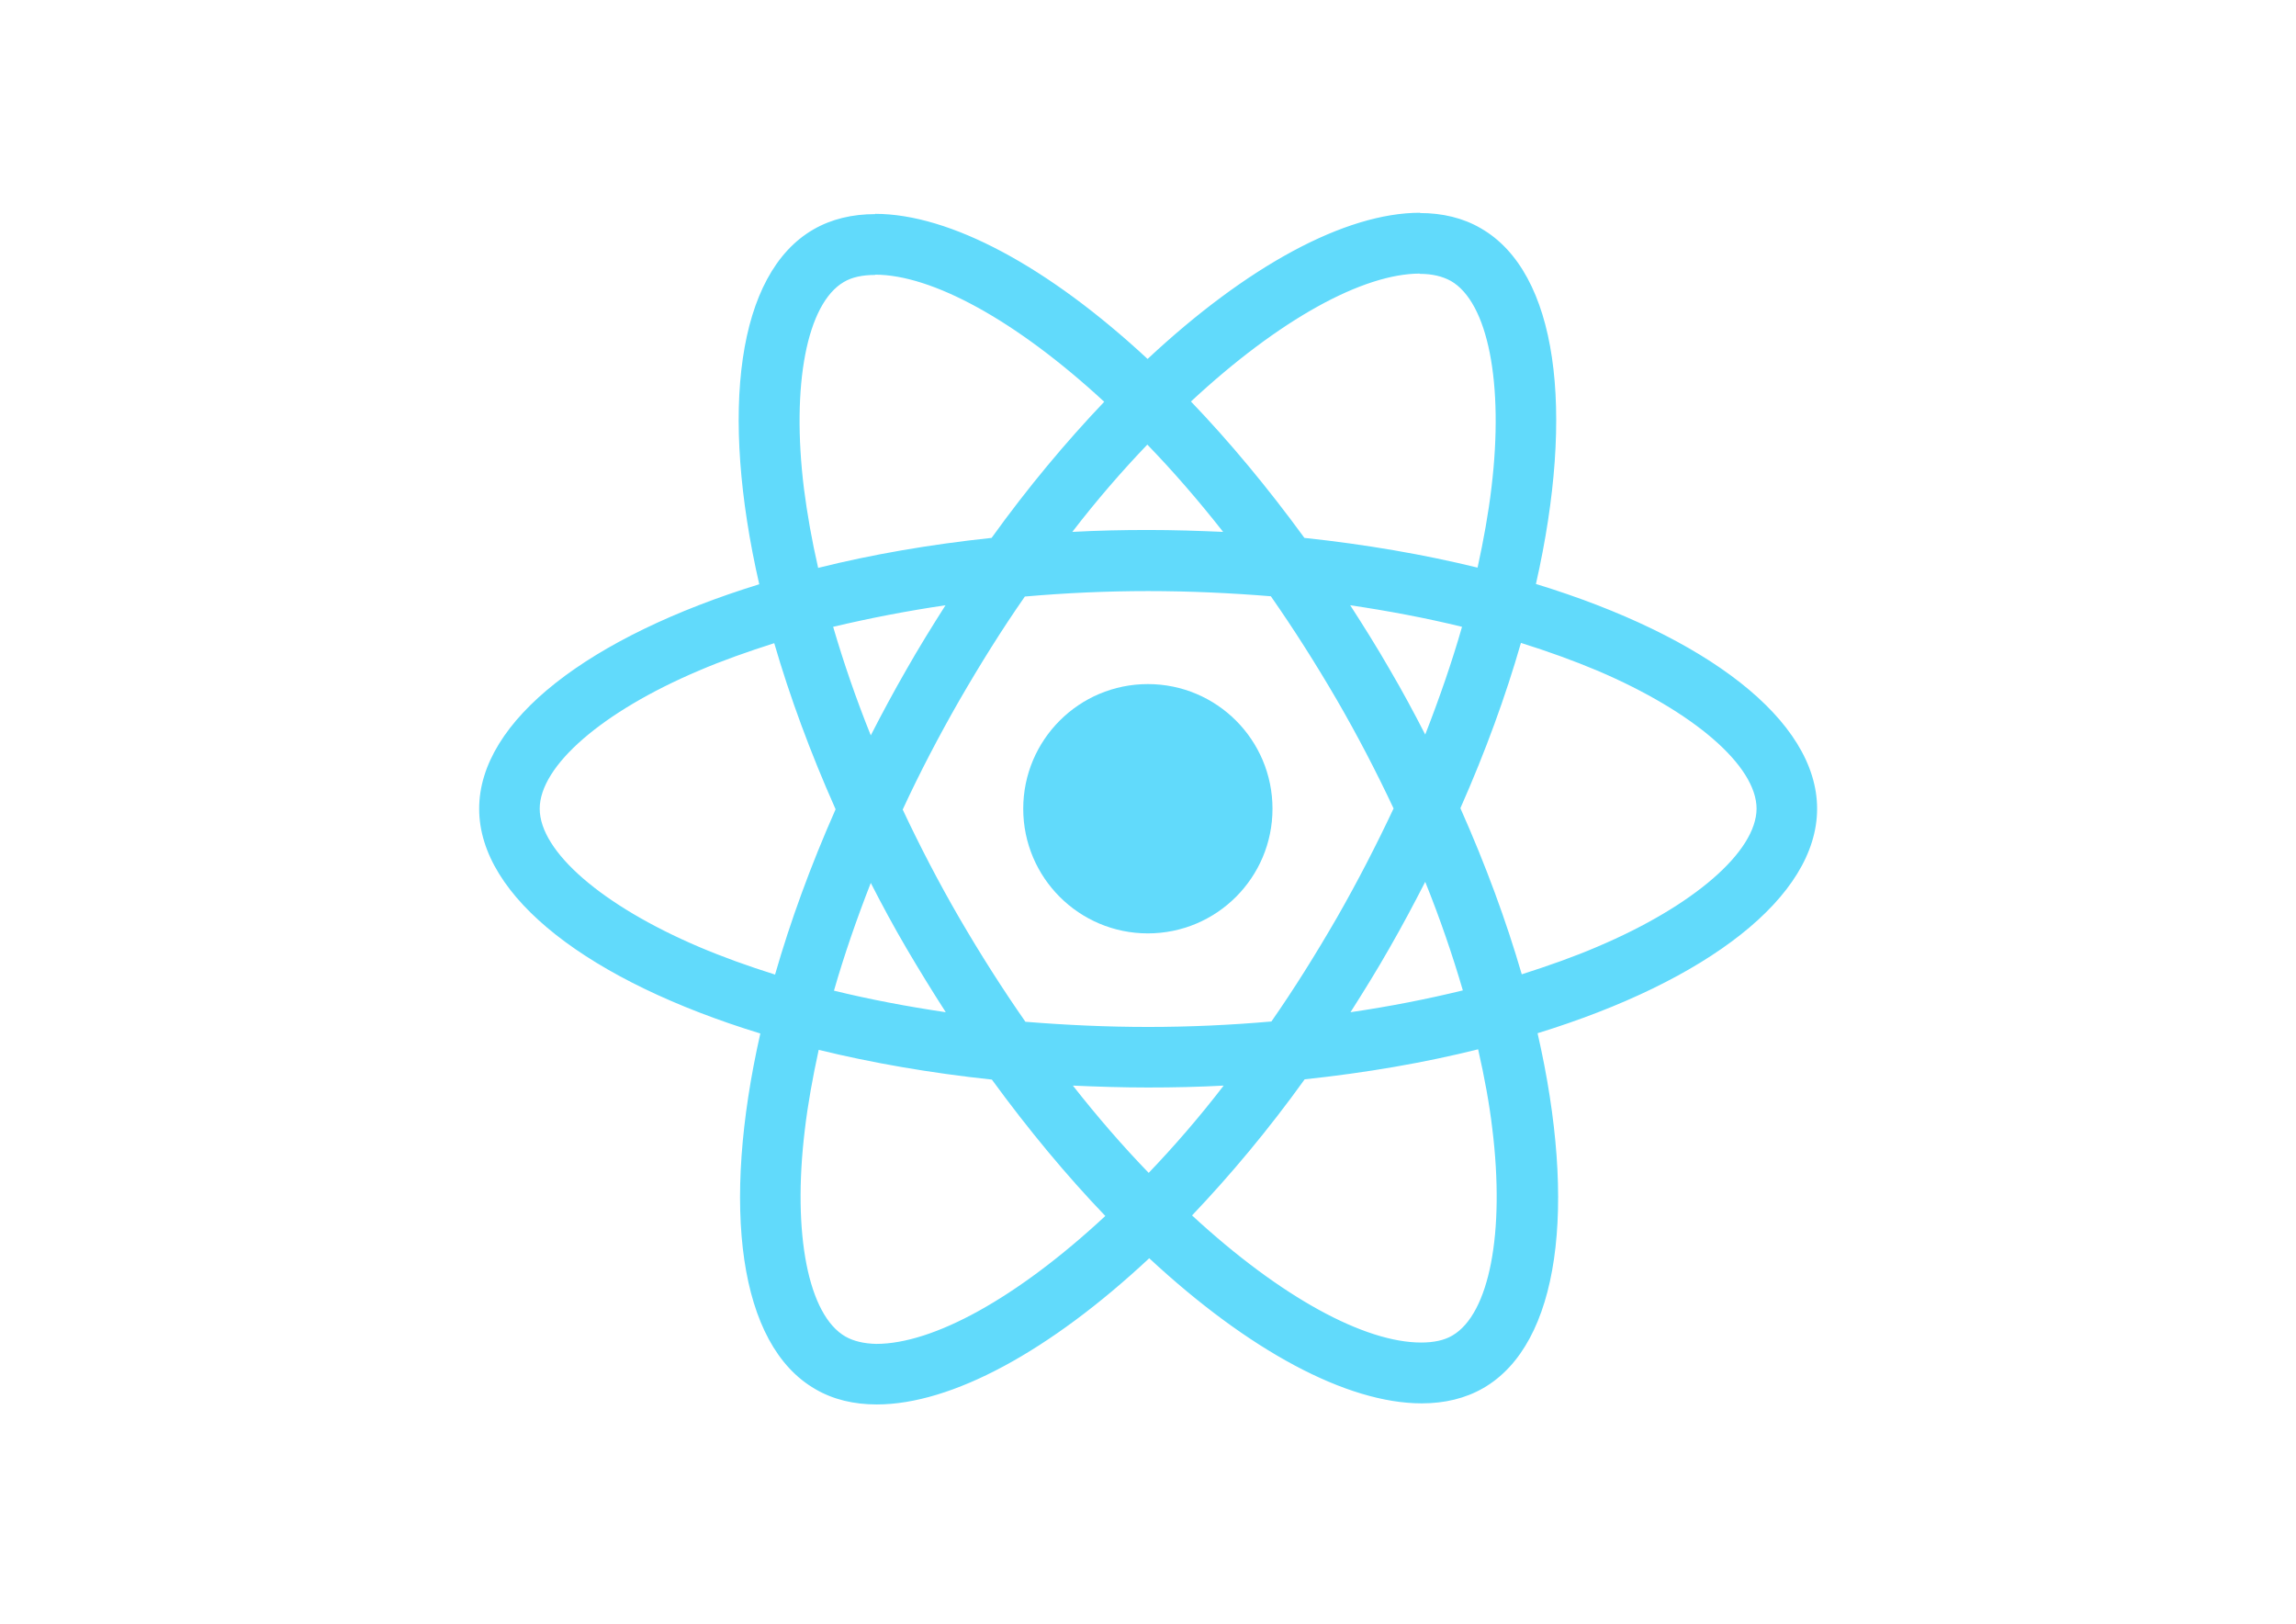
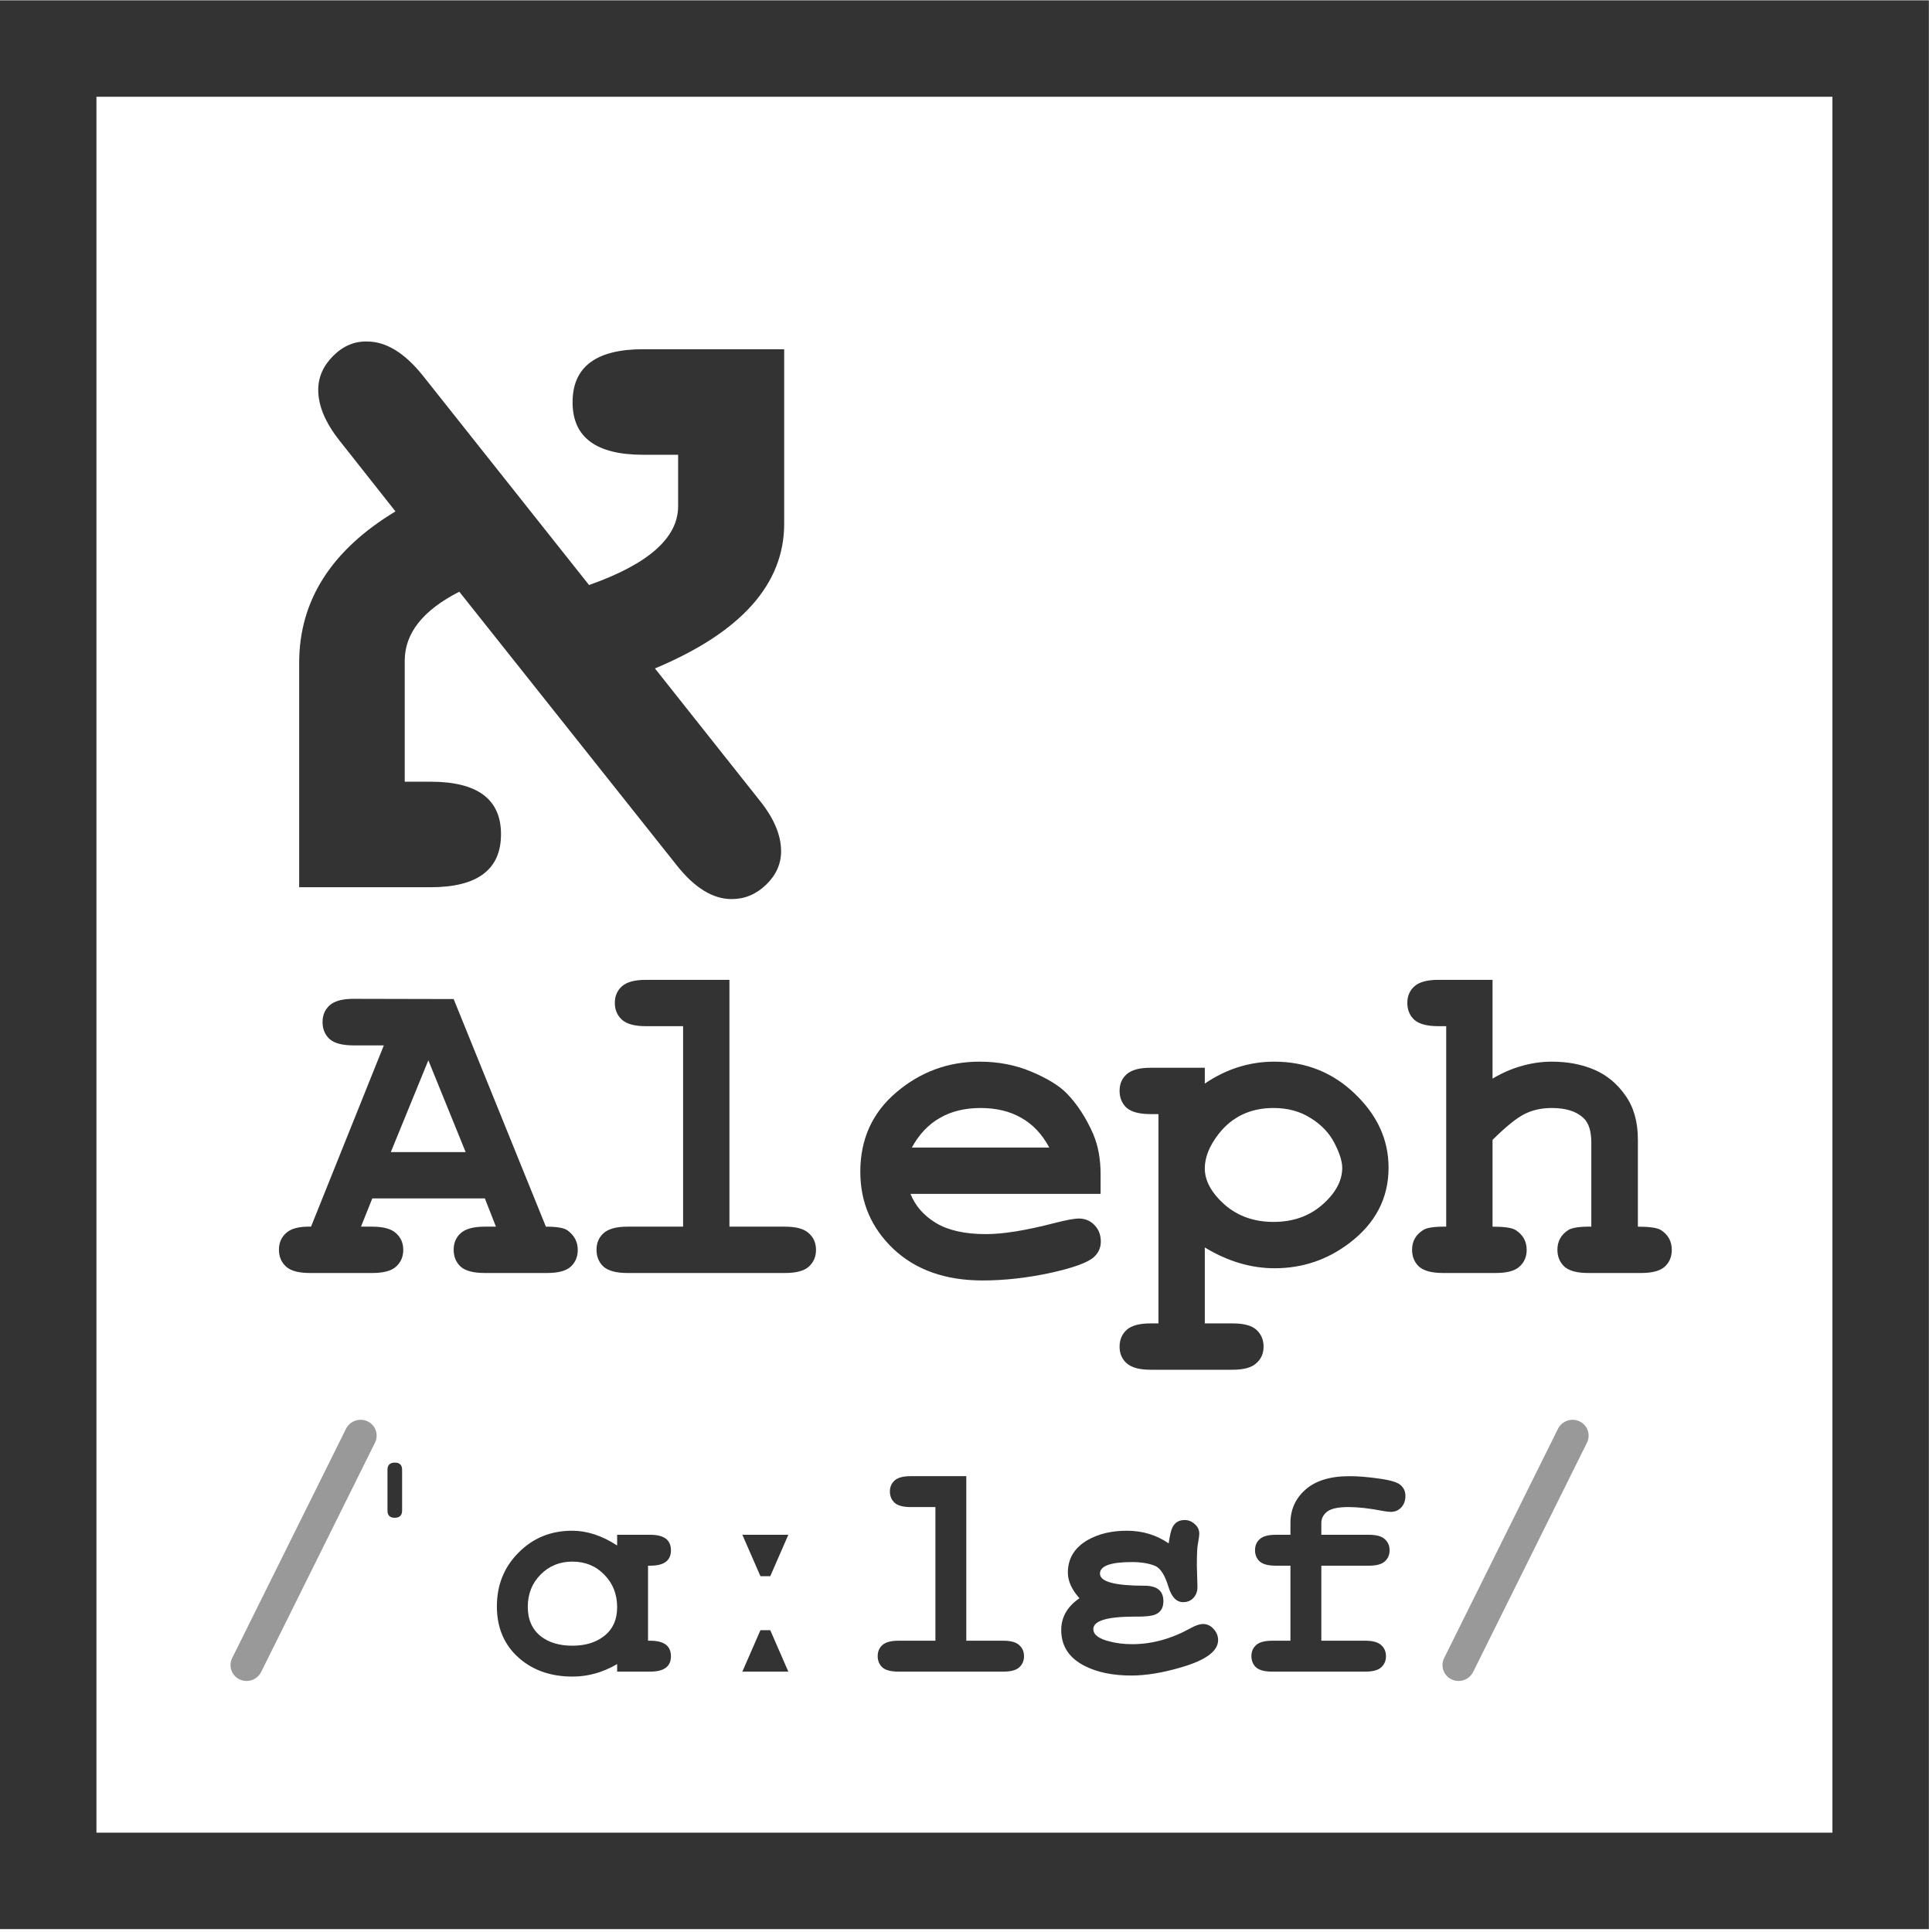
- <svg xmlns="http://www.w3.org/2000/svg" viewBox="0 0 841.9 595.3">
-   <g fill="#61DAFB">
-     <path d="M666.3 296.5c0-32.5-40.7-63.3-103.1-82.4 14.4-63.6 8-114.2-20.2-130.4-6.5-3.8-14.1-5.6-22.4-5.6v22.3c4.6 0 8.3.9 11.4 2.6 13.6 7.8 19.5 37.5 14.9 75.7-1.1 9.4-2.9 19.3-5.1 29.4-19.6-4.8-41-8.5-63.5-10.9-13.5-18.5-27.5-35.3-41.6-50 32.6-30.3 63.2-46.9 84-46.9V78c-27.5 0-63.5 19.6-99.9 53.6-36.4-33.8-72.4-53.2-99.9-53.2v22.3c20.7 0 51.4 16.5 84 46.6-14 14.7-28 31.4-41.3 49.9-22.6 2.4-44 6.1-63.6 11-2.3-10-4-19.7-5.2-29-4.7-38.2 1.1-67.9 14.6-75.8 3-1.8 6.9-2.6 11.5-2.6V78.5c-8.4 0-16 1.8-22.6 5.6-28.1 16.2-34.4 66.7-19.9 130.1-62.2 19.2-102.7 49.9-102.7 82.3 0 32.5 40.7 63.3 103.1 82.4-14.4 63.6-8 114.2 20.2 130.4 6.5 3.8 14.1 5.6 22.5 5.6 27.5 0 63.5-19.6 99.9-53.6 36.4 33.8 72.4 53.2 99.9 53.2 8.4 0 16-1.8 22.6-5.6 28.1-16.2 34.4-66.7 19.9-130.1 62-19.1 102.5-49.9 102.5-82.3zm-130.2-66.7c-3.7 12.9-8.3 26.2-13.5 39.5-4.1-8-8.4-16-13.1-24-4.6-8-9.5-15.8-14.4-23.4 14.2 2.1 27.9 4.7 41 7.9zm-45.8 106.5c-7.8 13.5-15.8 26.3-24.1 38.2-14.9 1.3-30 2-45.2 2-15.1 0-30.2-.7-45-1.9-8.3-11.9-16.4-24.6-24.2-38-7.6-13.1-14.5-26.4-20.8-39.8 6.2-13.4 13.2-26.8 20.7-39.9 7.8-13.5 15.8-26.3 24.1-38.2 14.9-1.3 30-2 45.2-2 15.1 0 30.2.7 45 1.9 8.3 11.9 16.4 24.6 24.2 38 7.6 13.1 14.5 26.4 20.8 39.8-6.3 13.4-13.2 26.8-20.7 39.9zm32.3-13c5.4 13.4 10 26.8 13.8 39.8-13.1 3.2-26.9 5.9-41.2 8 4.9-7.7 9.8-15.6 14.4-23.7 4.6-8 8.9-16.1 13-24.1zM421.2 430c-9.3-9.6-18.6-20.3-27.8-32 9 .4 18.2.7 27.5.7 9.4 0 18.7-.2 27.8-.7-9 11.7-18.3 22.4-27.5 32zm-74.4-58.9c-14.2-2.1-27.9-4.7-41-7.9 3.7-12.9 8.3-26.2 13.5-39.5 4.1 8 8.4 16 13.1 24 4.7 8 9.5 15.8 14.4 23.4zM420.7 163c9.3 9.6 18.6 20.3 27.8 32-9-.4-18.2-.7-27.5-.7-9.4 0-18.7.2-27.8.7 9-11.7 18.3-22.4 27.5-32zm-74 58.9c-4.9 7.7-9.8 15.6-14.4 23.7-4.6 8-8.9 16-13 24-5.4-13.4-10-26.8-13.8-39.8 13.1-3.1 26.9-5.8 41.2-7.9zm-90.5 125.2c-35.4-15.1-58.3-34.9-58.3-50.6 0-15.7 22.9-35.6 58.3-50.6 8.6-3.7 18-7 27.7-10.1 5.7 19.6 13.2 40 22.5 60.9-9.2 20.8-16.6 41.1-22.2 60.6-9.9-3.1-19.3-6.5-28-10.2zM310 490c-13.6-7.8-19.5-37.5-14.9-75.7 1.1-9.4 2.9-19.3 5.1-29.4 19.6 4.8 41 8.5 63.5 10.9 13.5 18.5 27.5 35.3 41.6 50-32.6 30.3-63.2 46.9-84 46.9-4.5-.1-8.3-1-11.3-2.7zm237.2-76.2c4.7 38.2-1.1 67.9-14.6 75.8-3 1.8-6.9 2.6-11.5 2.6-20.7 0-51.4-16.5-84-46.6 14-14.7 28-31.4 41.3-49.9 22.6-2.4 44-6.1 63.6-11 2.3 10.1 4.1 19.8 5.2 29.1zm38.5-66.7c-8.6 3.7-18 7-27.7 10.1-5.7-19.6-13.2-40-22.5-60.9 9.2-20.8 16.6-41.1 22.2-60.6 9.9 3.1 19.3 6.5 28.1 10.2 35.4 15.1 58.3 34.9 58.3 50.6-.1 15.7-23 35.6-58.4 50.6zM320.8 78.4z" />
-     <circle cx="420.9" cy="296.5" r="45.7" />
-     <path d="M520.5 78.1z" />
-   </g>
+ <svg xmlns="http://www.w3.org/2000/svg" width="600" height="601" viewBox="0 0 600 601" fill="none">
+   <path d="M150.82 372.797H115.805L112.289 381.586H115.805C119.273 381.586 121.734 382.266 123.188 383.625C124.688 384.938 125.438 386.672 125.438 388.828C125.438 390.938 124.688 392.672 123.188 394.031C121.734 395.344 119.273 396 115.805 396H96.398C92.93 396 90.469 395.344 89.016 394.031C87.516 392.672 86.766 390.914 86.766 388.758C86.766 386.602 87.539 384.844 89.086 383.484C90.633 382.125 93.188 381.492 96.75 381.586L119.391 325.195H109.969C106.5 325.195 104.016 324.539 102.516 323.227C101.062 321.867 100.336 320.109 100.336 317.953C100.336 315.797 101.062 314.062 102.516 312.75C104.016 311.391 106.5 310.711 109.969 310.711L141.117 310.781L169.805 381.586C173.18 381.586 175.406 381.961 176.484 382.711C178.641 384.258 179.719 386.297 179.719 388.828C179.719 390.938 178.992 392.672 177.539 394.031C176.086 395.344 173.625 396 170.156 396H150.75C147.281 396 144.797 395.344 143.297 394.031C141.844 392.672 141.117 390.914 141.117 388.758C141.117 386.648 141.844 384.938 143.297 383.625C144.797 382.266 147.281 381.586 150.75 381.586H154.266L150.82 372.797ZM144.844 358.383L133.242 329.836L121.57 358.383H144.844ZM226.898 304.805V381.586H244.195C247.664 381.586 250.125 382.266 251.578 383.625C253.078 384.938 253.828 386.672 253.828 388.828C253.828 390.938 253.078 392.672 251.578 394.031C250.125 395.344 247.664 396 244.195 396H195.188C191.719 396 189.234 395.344 187.734 394.031C186.281 392.672 185.555 390.914 185.555 388.758C185.555 386.648 186.281 384.938 187.734 383.625C189.234 382.266 191.719 381.586 195.188 381.586H212.484V319.219H200.883C197.461 319.219 195 318.562 193.5 317.25C192 315.891 191.25 314.133 191.25 311.977C191.25 309.867 191.977 308.156 193.43 306.844C194.93 305.484 197.414 304.805 200.883 304.805H226.898ZM342.352 371.391H283.219C284.719 375.141 287.367 378.164 291.164 380.461C295.008 382.758 300.188 383.906 306.703 383.906C312.047 383.906 319.148 382.758 328.008 380.461C331.664 379.523 334.195 379.055 335.602 379.055C337.523 379.055 339.141 379.734 340.453 381.094C341.766 382.453 342.422 384.164 342.422 386.227C342.422 388.102 341.719 389.695 340.312 391.008C338.438 392.742 333.867 394.406 326.602 396C319.336 397.547 312.352 398.32 305.648 398.32C294.117 398.32 284.883 395.062 277.945 388.547C271.055 382.031 267.609 374.016 267.609 364.5C267.609 354.375 271.336 346.148 278.789 339.82C286.289 333.445 294.914 330.258 304.664 330.258C310.523 330.258 315.891 331.289 320.766 333.352C325.688 335.414 329.344 337.641 331.734 340.031C335.109 343.5 337.898 347.789 340.102 352.898C341.602 356.461 342.352 360.586 342.352 365.273V371.391ZM326.391 356.977C324.188 352.852 321.305 349.781 317.742 347.766C314.18 345.703 309.938 344.672 305.016 344.672C300.141 344.672 295.922 345.703 292.359 347.766C288.797 349.781 285.891 352.852 283.641 356.977H326.391ZM374.766 388.055V411.68H383.414C386.883 411.68 389.344 412.336 390.797 413.648C392.297 415.008 393.047 416.766 393.047 418.922C393.047 421.031 392.297 422.742 390.797 424.055C389.344 425.414 386.883 426.094 383.414 426.094H357.891C354.422 426.094 351.938 425.414 350.438 424.055C348.984 422.742 348.258 421.031 348.258 418.922C348.258 416.766 349.008 415.008 350.508 413.648C352.008 412.336 354.469 411.68 357.891 411.68H360.352V346.57H357.891C354.422 346.57 351.938 345.914 350.438 344.602C348.984 343.242 348.258 341.484 348.258 339.328C348.258 337.219 348.984 335.508 350.438 334.195C351.938 332.836 354.422 332.156 357.891 332.156H374.766V337.078C378.141 334.781 381.633 333.07 385.242 331.945C388.852 330.82 392.555 330.258 396.352 330.258C406.195 330.258 414.586 333.609 421.523 340.312C428.461 346.969 431.93 354.609 431.93 363.234C431.93 372.75 427.828 380.602 419.625 386.789C412.781 391.945 405.07 394.523 396.492 394.523C392.789 394.523 389.133 393.984 385.523 392.906C381.914 391.828 378.328 390.211 374.766 388.055ZM417.516 363.305C417.516 361.289 416.719 358.734 415.125 355.641C413.531 352.5 411.07 349.898 407.742 347.836C404.461 345.727 400.594 344.672 396.141 344.672C388.969 344.672 383.273 347.367 379.055 352.758C376.195 356.461 374.766 360.023 374.766 363.445C374.766 367.289 376.805 371.039 380.883 374.695C385.008 378.305 390.094 380.109 396.141 380.109C402.234 380.109 407.32 378.305 411.398 374.695C415.477 371.086 417.516 367.289 417.516 363.305ZM464.273 304.805V335.531C467.273 333.75 470.297 332.438 473.344 331.594C476.438 330.703 479.555 330.258 482.695 330.258C487.664 330.258 492.094 331.102 495.984 332.789C499.875 334.477 503.086 337.148 505.617 340.805C508.195 344.414 509.484 348.984 509.484 354.516V381.586C513.141 381.586 515.531 381.938 516.656 382.641C518.906 384.094 520.031 386.156 520.031 388.828C520.031 390.938 519.305 392.672 517.852 394.031C516.398 395.344 513.938 396 510.469 396H494.016C490.594 396 488.133 395.344 486.633 394.031C485.18 392.672 484.453 390.914 484.453 388.758C484.453 386.133 485.578 384.094 487.828 382.641C489 381.891 491.391 381.539 495 381.586V355.5C495 351.797 494.156 349.195 492.469 347.695C490.266 345.68 487.008 344.672 482.695 344.672C479.508 344.672 476.672 345.305 474.188 346.57C471.75 347.789 468.445 350.461 464.273 354.586V381.586C467.977 381.586 470.367 381.938 471.445 382.641C473.742 384.094 474.891 386.156 474.891 388.828C474.891 390.938 474.141 392.672 472.641 394.031C471.188 395.344 468.727 396 465.258 396H448.875C445.406 396 442.922 395.344 441.422 394.031C439.969 392.672 439.242 390.914 439.242 388.758C439.242 386.133 440.391 384.094 442.688 382.641C443.812 381.891 446.203 381.539 449.859 381.586V319.219H447.398C443.93 319.219 441.445 318.562 439.945 317.25C438.492 315.891 437.766 314.133 437.766 311.977C437.766 309.867 438.492 308.156 439.945 306.844C441.445 305.484 443.93 304.805 447.398 304.805H464.273Z" fill="#333333" />
+   <path d="M125.078 469.891C125.078 471.391 124.312 472.141 122.781 472.141C121.281 472.141 120.531 471.391 120.531 469.891V457.234C120.531 455.734 121.297 454.984 122.828 454.984C124.328 454.984 125.078 455.734 125.078 457.234V469.891ZM208.703 515.219C208.703 518.406 206.562 520 202.281 520H191.969V517.656C187.531 520.25 182.922 521.547 178.141 521.547C171.391 521.547 165.828 519.625 161.453 515.781C156.859 511.75 154.562 506.391 154.562 499.703C154.562 493.047 156.812 487.469 161.312 482.969C165.812 478.438 171.359 476.172 177.953 476.172C182.609 476.172 187.281 477.703 191.969 480.766V477.438H202.328C206.578 477.438 208.703 479.047 208.703 482.266C208.703 485.453 206.578 487.047 202.328 487.047H201.578V510.391H202.281C206.562 510.391 208.703 512 208.703 515.219ZM191.969 499.984C191.969 495.922 190.641 492.547 187.984 489.859C185.359 487.141 182.047 485.781 178.047 485.781C174.109 485.781 170.812 487.125 168.156 489.812C165.5 492.5 164.172 495.844 164.172 499.844C164.172 503.812 165.531 506.875 168.25 509.031C170.75 510.969 174.016 511.938 178.047 511.938C182.016 511.938 185.266 510.969 187.797 509.031C190.578 506.906 191.969 503.891 191.969 499.984ZM245.219 477.438L239.594 490.328H236.547L230.922 477.438H245.219ZM245.219 520H230.922L236.547 507.109H239.594L245.219 520ZM300.578 459.203V510.391H312.109C314.422 510.391 316.062 510.844 317.031 511.75C318.031 512.625 318.531 513.781 318.531 515.219C318.531 516.625 318.031 517.781 317.031 518.688C316.062 519.562 314.422 520 312.109 520H279.438C277.125 520 275.469 519.562 274.469 518.688C273.5 517.781 273.016 516.609 273.016 515.172C273.016 513.766 273.5 512.625 274.469 511.75C275.469 510.844 277.125 510.391 279.438 510.391H290.969V468.812H283.234C280.953 468.812 279.312 468.375 278.312 467.5C277.312 466.594 276.812 465.422 276.812 463.984C276.812 462.578 277.297 461.438 278.266 460.562C279.266 459.656 280.922 459.203 283.234 459.203H300.578ZM378.906 510.203C378.906 513.609 375.109 516.422 367.516 518.641C361.703 520.359 356.5 521.219 351.906 521.219C346.281 521.219 341.531 520.266 337.656 518.359C332.625 515.891 330.109 512.125 330.109 507.062C330.109 503.062 332 499.766 335.781 497.172C333.375 494.484 332.172 491.828 332.172 489.203C332.172 484.828 334.219 481.453 338.312 479.078C341.719 477.141 345.781 476.172 350.5 476.172C355.375 476.172 359.719 477.484 363.531 480.109C363.875 477.703 364.25 476.078 364.656 475.234C365.406 473.641 366.688 472.844 368.5 472.844C369.688 472.844 370.734 473.266 371.641 474.109C372.578 474.922 373.047 475.922 373.047 477.109C373.047 477.641 372.891 478.781 372.578 480.531C372.391 481.562 372.297 483.719 372.297 487C372.297 487.75 372.328 488.875 372.391 490.375C372.453 491.844 372.484 492.953 372.484 493.703C372.484 495.047 372.062 496.172 371.219 497.078C370.406 497.953 369.344 498.391 368.031 498.391C365.938 498.391 364.406 496.781 363.438 493.562C362.344 489.938 360.953 487.781 359.266 487.094C357.328 486.312 354.938 485.922 352.094 485.922C345.469 485.922 342.156 487.125 342.156 489.531C342.156 492.031 346.781 493.281 356.031 493.281C359.938 493.281 361.891 494.891 361.891 498.109C361.891 500.203 361.016 501.594 359.266 502.281C358.234 502.688 356.438 502.891 353.875 502.891H352.891C344.359 502.891 340.094 504.188 340.094 506.781C340.094 508.5 341.781 509.781 345.156 510.625C347.375 511.188 349.703 511.469 352.141 511.469C358.297 511.469 364.359 509.812 370.328 506.5C371.891 505.625 373.188 505.188 374.219 505.188C375.5 505.188 376.594 505.703 377.5 506.734C378.438 507.734 378.906 508.891 378.906 510.203ZM411.016 487.047V510.391H424.703C427.016 510.391 428.656 510.844 429.625 511.75C430.625 512.625 431.125 513.781 431.125 515.219C431.125 516.625 430.625 517.781 429.625 518.688C428.656 519.562 427.016 520 424.703 520H395.688C393.375 520 391.719 519.562 390.719 518.688C389.75 517.781 389.266 516.609 389.266 515.172C389.266 513.766 389.75 512.625 390.719 511.75C391.719 510.844 393.375 510.391 395.688 510.391H401.406V487.047H396.812C394.5 487.047 392.844 486.609 391.844 485.734C390.875 484.828 390.391 483.656 390.391 482.219C390.391 480.812 390.875 479.672 391.844 478.797C392.844 477.891 394.5 477.438 396.812 477.438H401.406V473.781C401.406 469.594 402.969 466.125 406.094 463.375C409.25 460.594 413.812 459.203 419.781 459.203C422.438 459.203 425.5 459.453 428.969 459.953C432.469 460.422 434.703 461.094 435.672 461.969C436.672 462.844 437.172 463.969 437.172 465.344C437.172 466.812 436.734 468.016 435.859 468.953C434.984 469.859 433.906 470.312 432.625 470.312C432.031 470.312 431.141 470.203 429.953 469.984C425.984 469.203 422.469 468.812 419.406 468.812C416.219 468.812 414.016 469.297 412.797 470.266C411.609 471.203 411.016 472.375 411.016 473.781V477.438H425.828C428.141 477.438 429.781 477.891 430.75 478.797C431.75 479.672 432.25 480.828 432.25 482.266C432.25 483.672 431.75 484.828 430.75 485.734C429.781 486.609 428.141 487.047 425.828 487.047H411.016Z" fill="#333333" />
+   <line x1="5" y1="-5" x2="84.6" y2="-5" transform="matrix(-0.444698 0.895681 -0.90199 -0.431757 109.845 440)" stroke="#999999" stroke-width="10" stroke-linecap="round" />
+   <line x1="5" y1="-5" x2="84.6" y2="-5" transform="matrix(-0.444698 0.895681 -0.90199 -0.431757 486.845 440)" stroke="#999999" stroke-width="10" stroke-linecap="round" />
+   <path d="M203.73 207.934L236.242 248.934C240.727 254.486 242.969 259.771 242.969 264.789C242.969 268.74 241.421 272.21 238.324 275.199C235.228 278.189 231.651 279.684 227.594 279.684C221.721 279.684 216.009 276.16 210.457 269.113L142.871 184.07C131.553 189.836 125.895 196.99 125.895 205.531V243.168H133.902C148.53 243.168 155.844 248.613 155.844 259.504C155.844 270.501 148.53 276 133.902 276H93.062V206.172C93.062 186.846 103.046 171.151 123.012 159.086L105.555 136.984C101.177 131.432 98.988 126.201 98.988 121.289C98.988 117.339 100.536 113.815 103.633 110.719C106.729 107.622 110.253 106.128 114.203 106.234C120.076 106.234 125.841 109.758 131.5 116.805L183.23 181.988C201.702 175.475 210.938 167.307 210.938 157.484V141.469H200.047C185.419 141.469 178.105 136.023 178.105 125.133C178.105 114.135 185.419 108.637 200.047 108.637H243.93V162.93C243.93 181.721 230.53 196.723 203.73 207.934Z" fill="#333333" />
+   <rect x="15" y="15.101" width="570" height="570" stroke="#333333" stroke-width="30" />
</svg>
